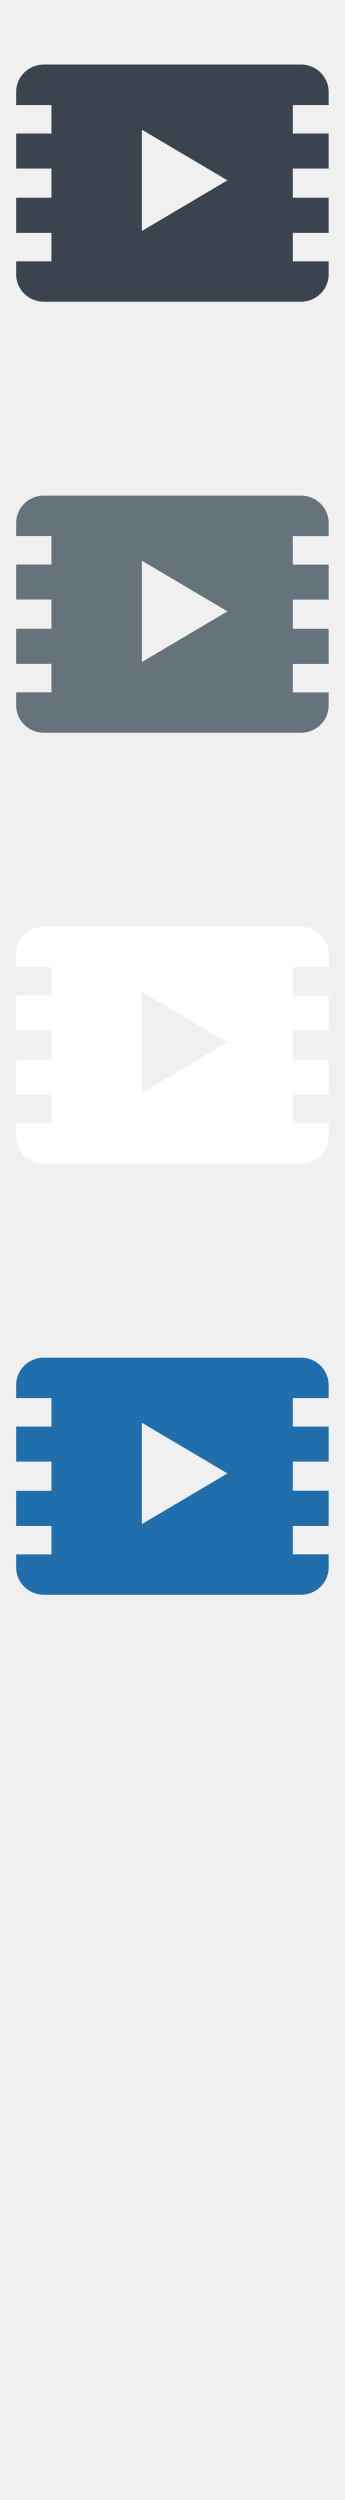
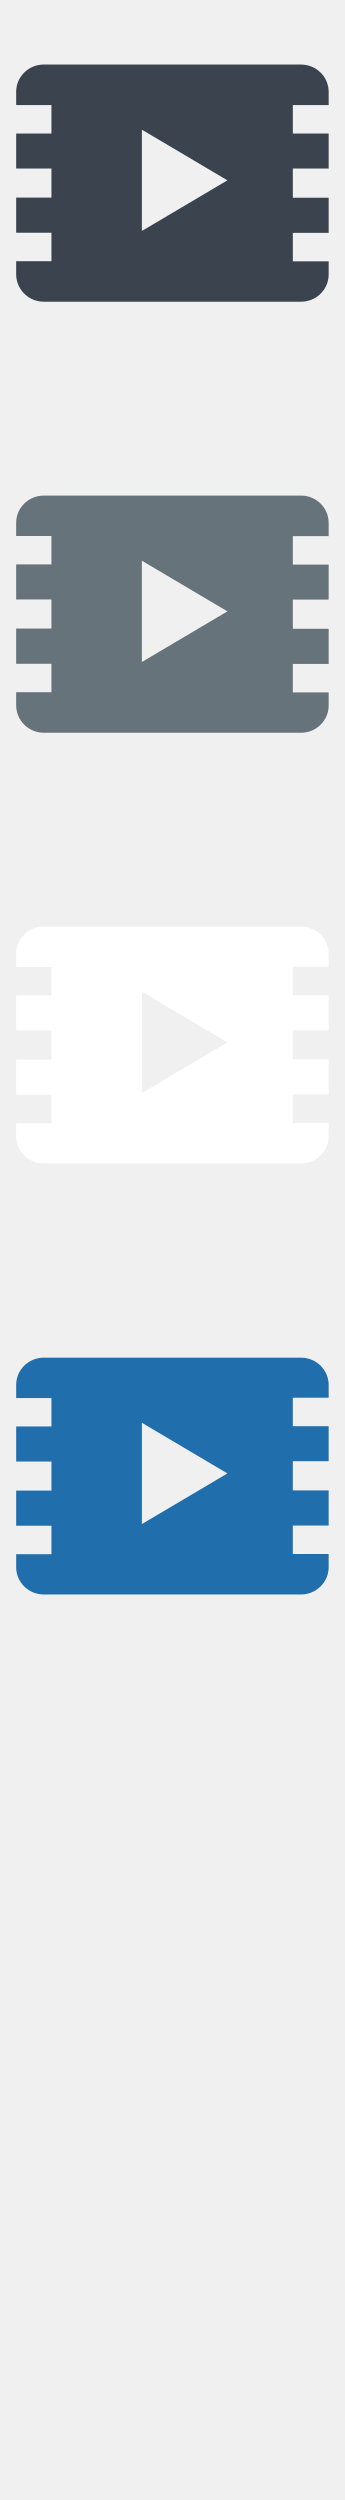
<svg xmlns="http://www.w3.org/2000/svg" width="32" height="232" viewBox="0 0 32 232">
  <g fill="none">
-     <path d="M30.5 129.752v-1.227c0-1.4-1.15-2.536-2.57-2.536H4.07c-1.42 0-2.57 1.132-2.57 2.532v1.227h3.273v2.64H1.5v3.25h3.273v2.707H1.5v3.262h3.273v2.64H1.5v1.213c0 1.4 1.15 2.535 2.57 2.535h23.86c1.42 0 2.57-1.136 2.57-2.536v-1.214h-3.325v-2.64H30.5v-3.262h-3.325v-2.707H30.5v-3.25h-3.325v-2.64H30.5zm-17.334 11.68v-9.397l7.936 4.7-7.936 4.698zm0 0" fill="#206FAC" />
-     <path d="M30.5 89.752v-1.227c0-1.4-1.15-2.536-2.57-2.536H4.07c-1.42 0-2.57 1.132-2.57 2.532v1.227h3.273v2.64H1.5v3.25h3.273v2.707H1.5v3.262h3.273v2.64H1.5v1.213c0 1.4 1.15 2.535 2.57 2.535h23.86c1.42 0 2.57-1.136 2.57-2.536v-1.214h-3.325v-2.64H30.5v-3.26h-3.325V95.64H30.5v-3.25h-3.325v-2.64H30.5zm-17.334 11.68v-9.397l7.936 4.7-7.936 4.698zm0 0" fill="#fff" />
-     <path d="M30.5 49.752v-1.227c0-1.4-1.15-2.536-2.57-2.536H4.07c-1.42 0-2.57 1.132-2.57 2.532v1.227h3.273v2.64H1.5v3.25h3.273v2.707H1.5v3.262h3.273v2.64H1.5v1.213C1.5 66.866 2.65 68 4.07 68h23.86c1.42 0 2.57-1.134 2.57-2.534v-1.214h-3.325v-2.64H30.5V58.35h-3.325v-2.707H30.5v-3.25h-3.325v-2.64H30.5zm-17.334 11.68v-9.397l7.936 4.7-7.936 4.698zm0 0" fill="#67737B" />
-     <path d="M30.5 9.752V8.525c0-1.4-1.15-2.536-2.57-2.536H4.07C2.65 5.99 1.5 7.12 1.5 8.52V9.75h3.273v2.64H1.5v3.25h3.273v2.708H1.5v3.262h3.273v2.64H1.5v1.214C1.5 26.866 2.65 28 4.07 28h23.86c1.42 0 2.57-1.134 2.57-2.534v-1.214h-3.325v-2.64H30.5V18.35h-3.325v-2.707H30.5v-3.25h-3.325v-2.64H30.5zm-17.334 11.68v-9.397l7.936 4.7-7.936 4.698zm0 0" fill="#3A434E" />
+     <path d="M30.5 129.752v-1.227c0-1.4-1.15-2.536-2.57-2.536H4.07c-1.42 0-2.57 1.13-2.57 2.53v1.22h3.273v2.64H1.5v3.25h3.273v2.7H1.5v3.26h3.273v2.64H1.5v1.21c0 1.4 1.15 2.53 2.57 2.53h23.86c1.42 0 2.57-1.14 2.57-2.54v-1.22h-3.325v-2.64H30.5v-3.26h-3.325v-2.71H30.5v-3.25h-3.325v-2.64H30.5zm-17.334 11.68v-9.397l7.936 4.7-7.936 4.698zm0 0" fill="#206FAC" />
+     <path d="M30.5 89.752v-1.227c0-1.4-1.15-2.536-2.57-2.536H4.07c-1.42 0-2.57 1.13-2.57 2.53v1.22h3.273v2.64H1.5v3.25h3.273v2.7H1.5v3.26h3.273v2.64H1.5v1.21c0 1.4 1.15 2.53 2.57 2.53h23.86c1.42 0 2.57-1.14 2.57-2.54v-1.22h-3.325v-2.64H30.5v-3.26h-3.325v-2.7H30.5v-3.25h-3.325v-2.64H30.5zm-17.334 11.68v-9.397l7.936 4.7-7.936 4.698zm0 0" fill="#fff" />
+     <path d="M30.5 49.752v-1.227c0-1.4-1.15-2.536-2.57-2.536H4.07c-1.42 0-2.57 1.13-2.57 2.53v1.22h3.273v2.64H1.5v3.25h3.273v2.7H1.5v3.27h3.273v2.64H1.5v1.21C1.5 66.86 2.65 68 4.07 68h23.86c1.42 0 2.57-1.134 2.57-2.534v-1.214h-3.325v-2.64H30.5V58.35h-3.325v-2.707H30.5v-3.25h-3.325v-2.64H30.5zm-17.334 11.68v-9.397l7.936 4.7-7.936 4.698zm0 0" fill="#67737B" />
+     <path d="M30.5 9.752V8.525c0-1.4-1.15-2.536-2.57-2.536H4.07c-1.42 0-2.57 1.13-2.57 2.53v1.23h3.273v2.64H1.5v3.25h3.273v2.7H1.5v3.26h3.273v2.64H1.5v1.21C1.5 26.86 2.65 28 4.07 28h23.86c1.42 0 2.57-1.134 2.57-2.534v-1.214h-3.325v-2.64H30.5V18.35h-3.325v-2.707H30.5v-3.25h-3.325v-2.64H30.5zm-17.334 11.68v-9.397l7.936 4.7-7.936 4.698zm0 0" fill="#3A434E" />
  </g>
</svg>
